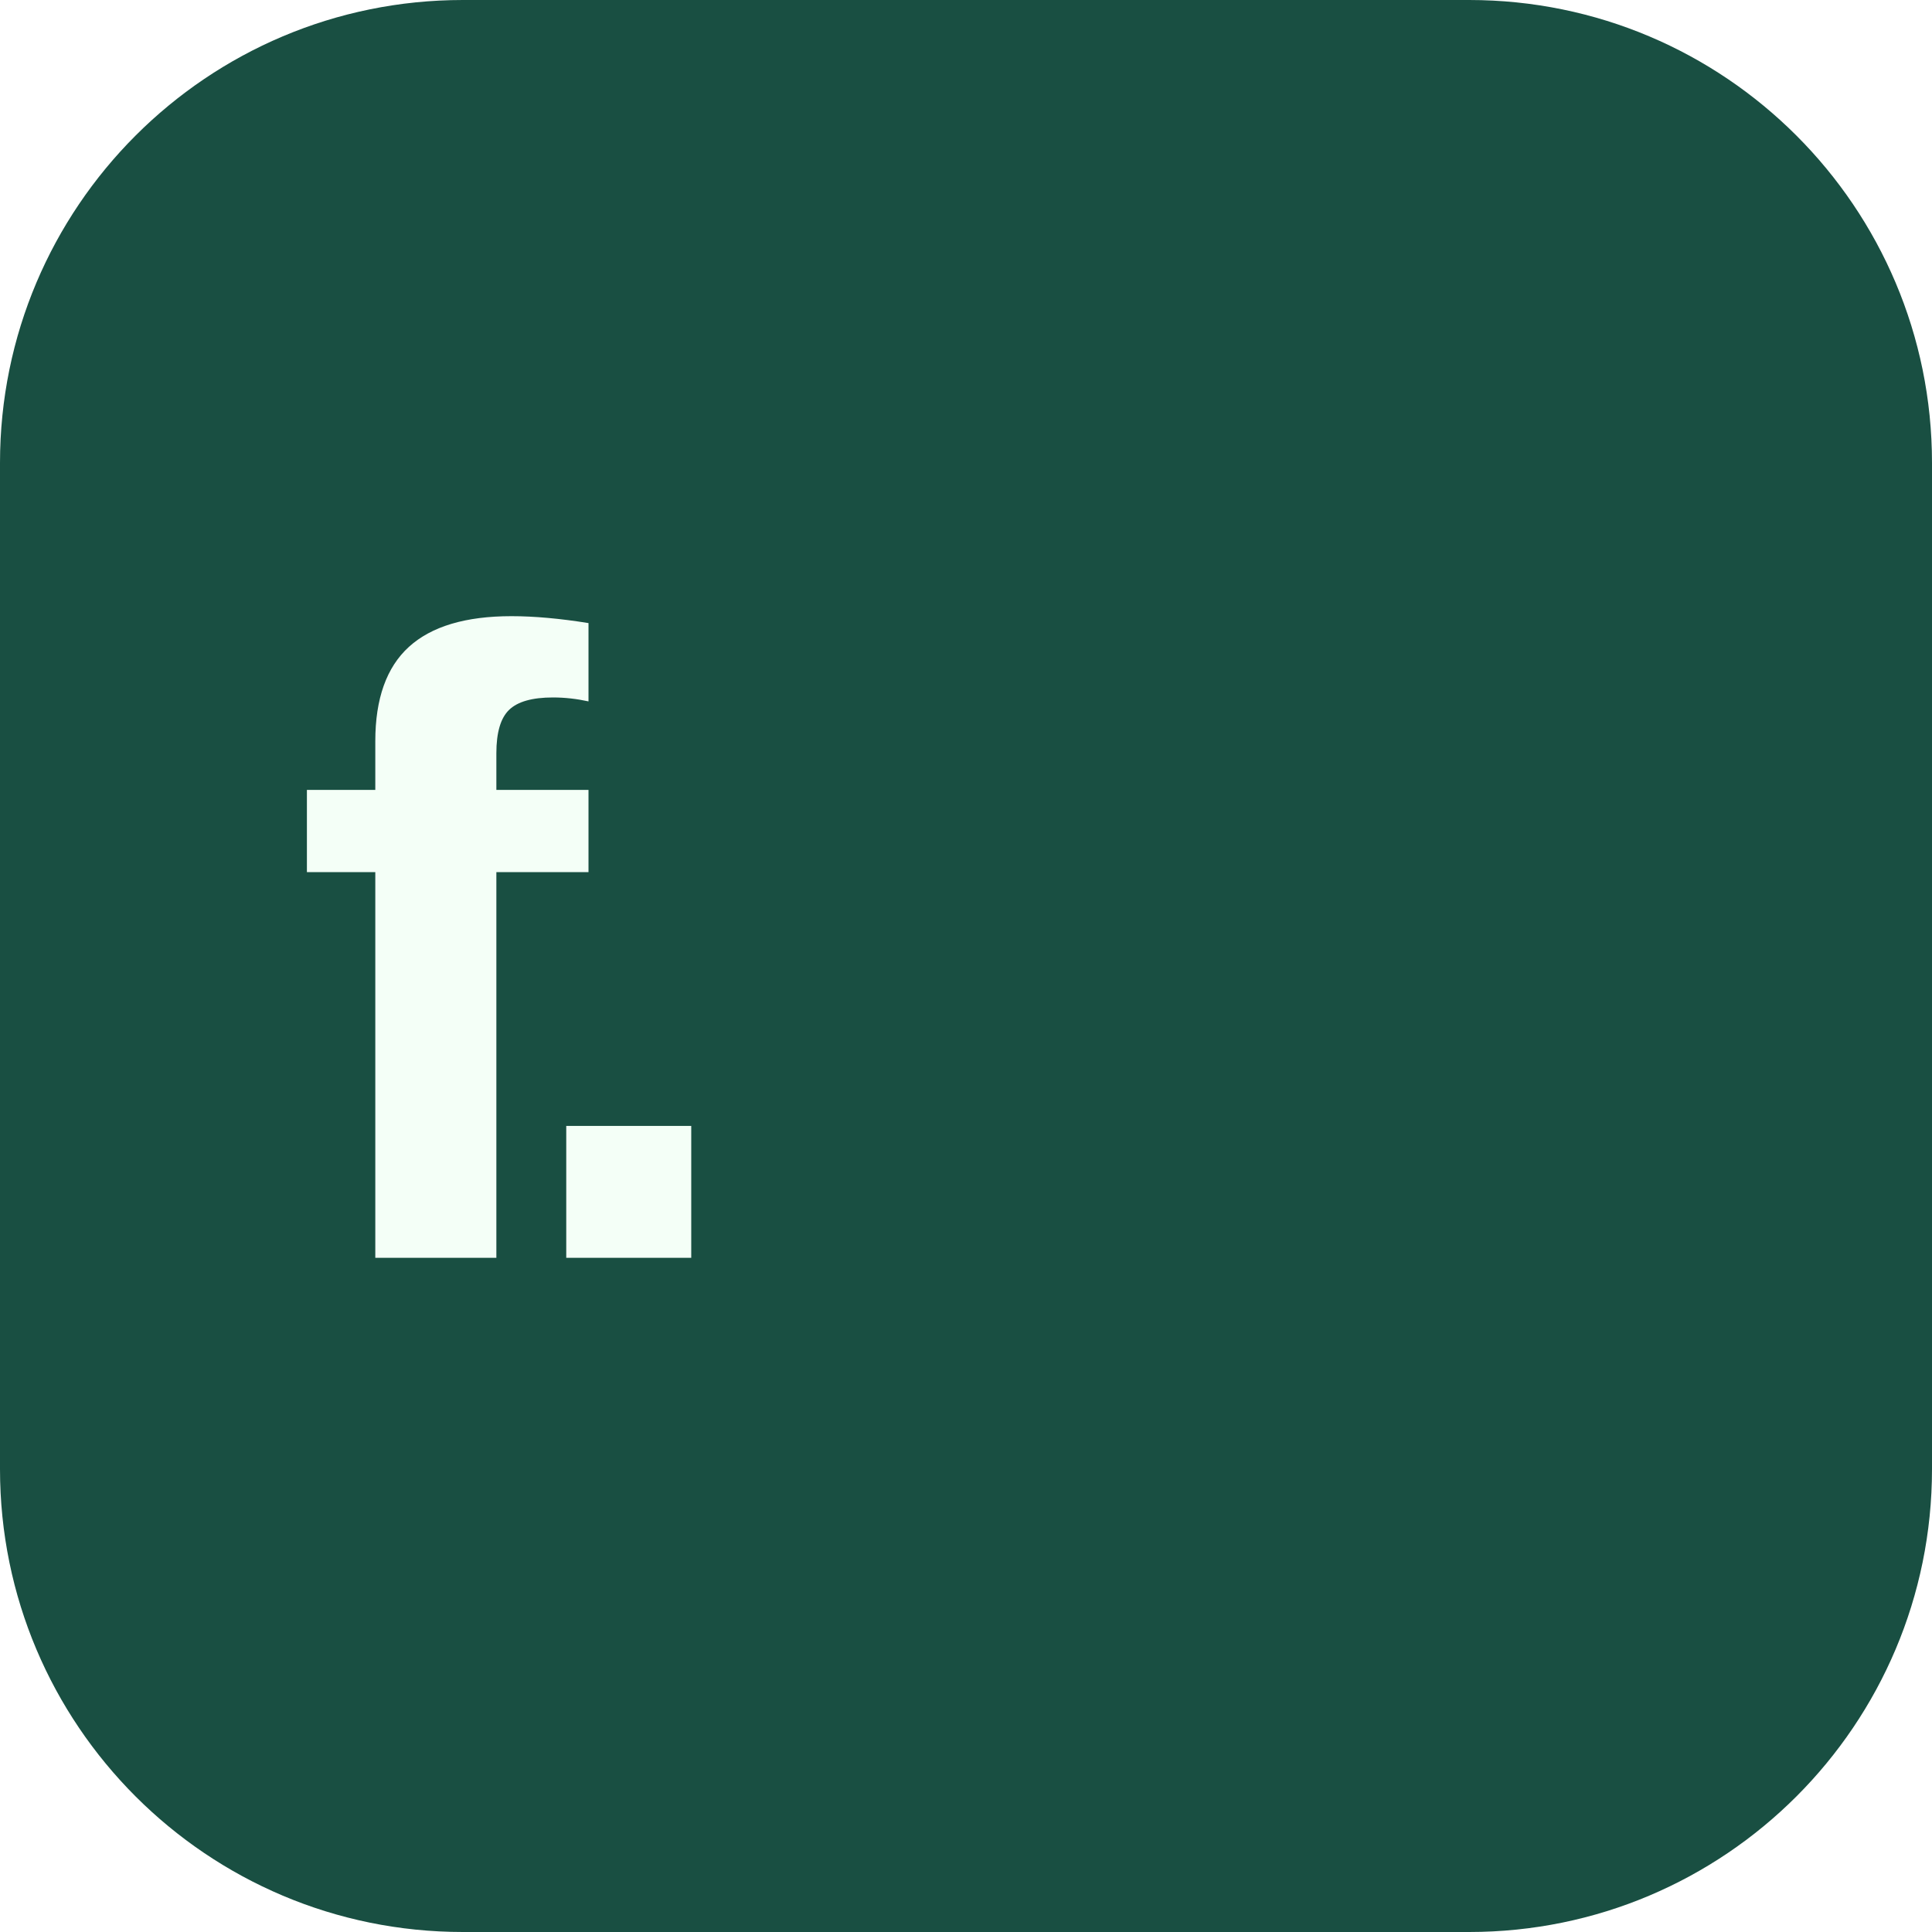
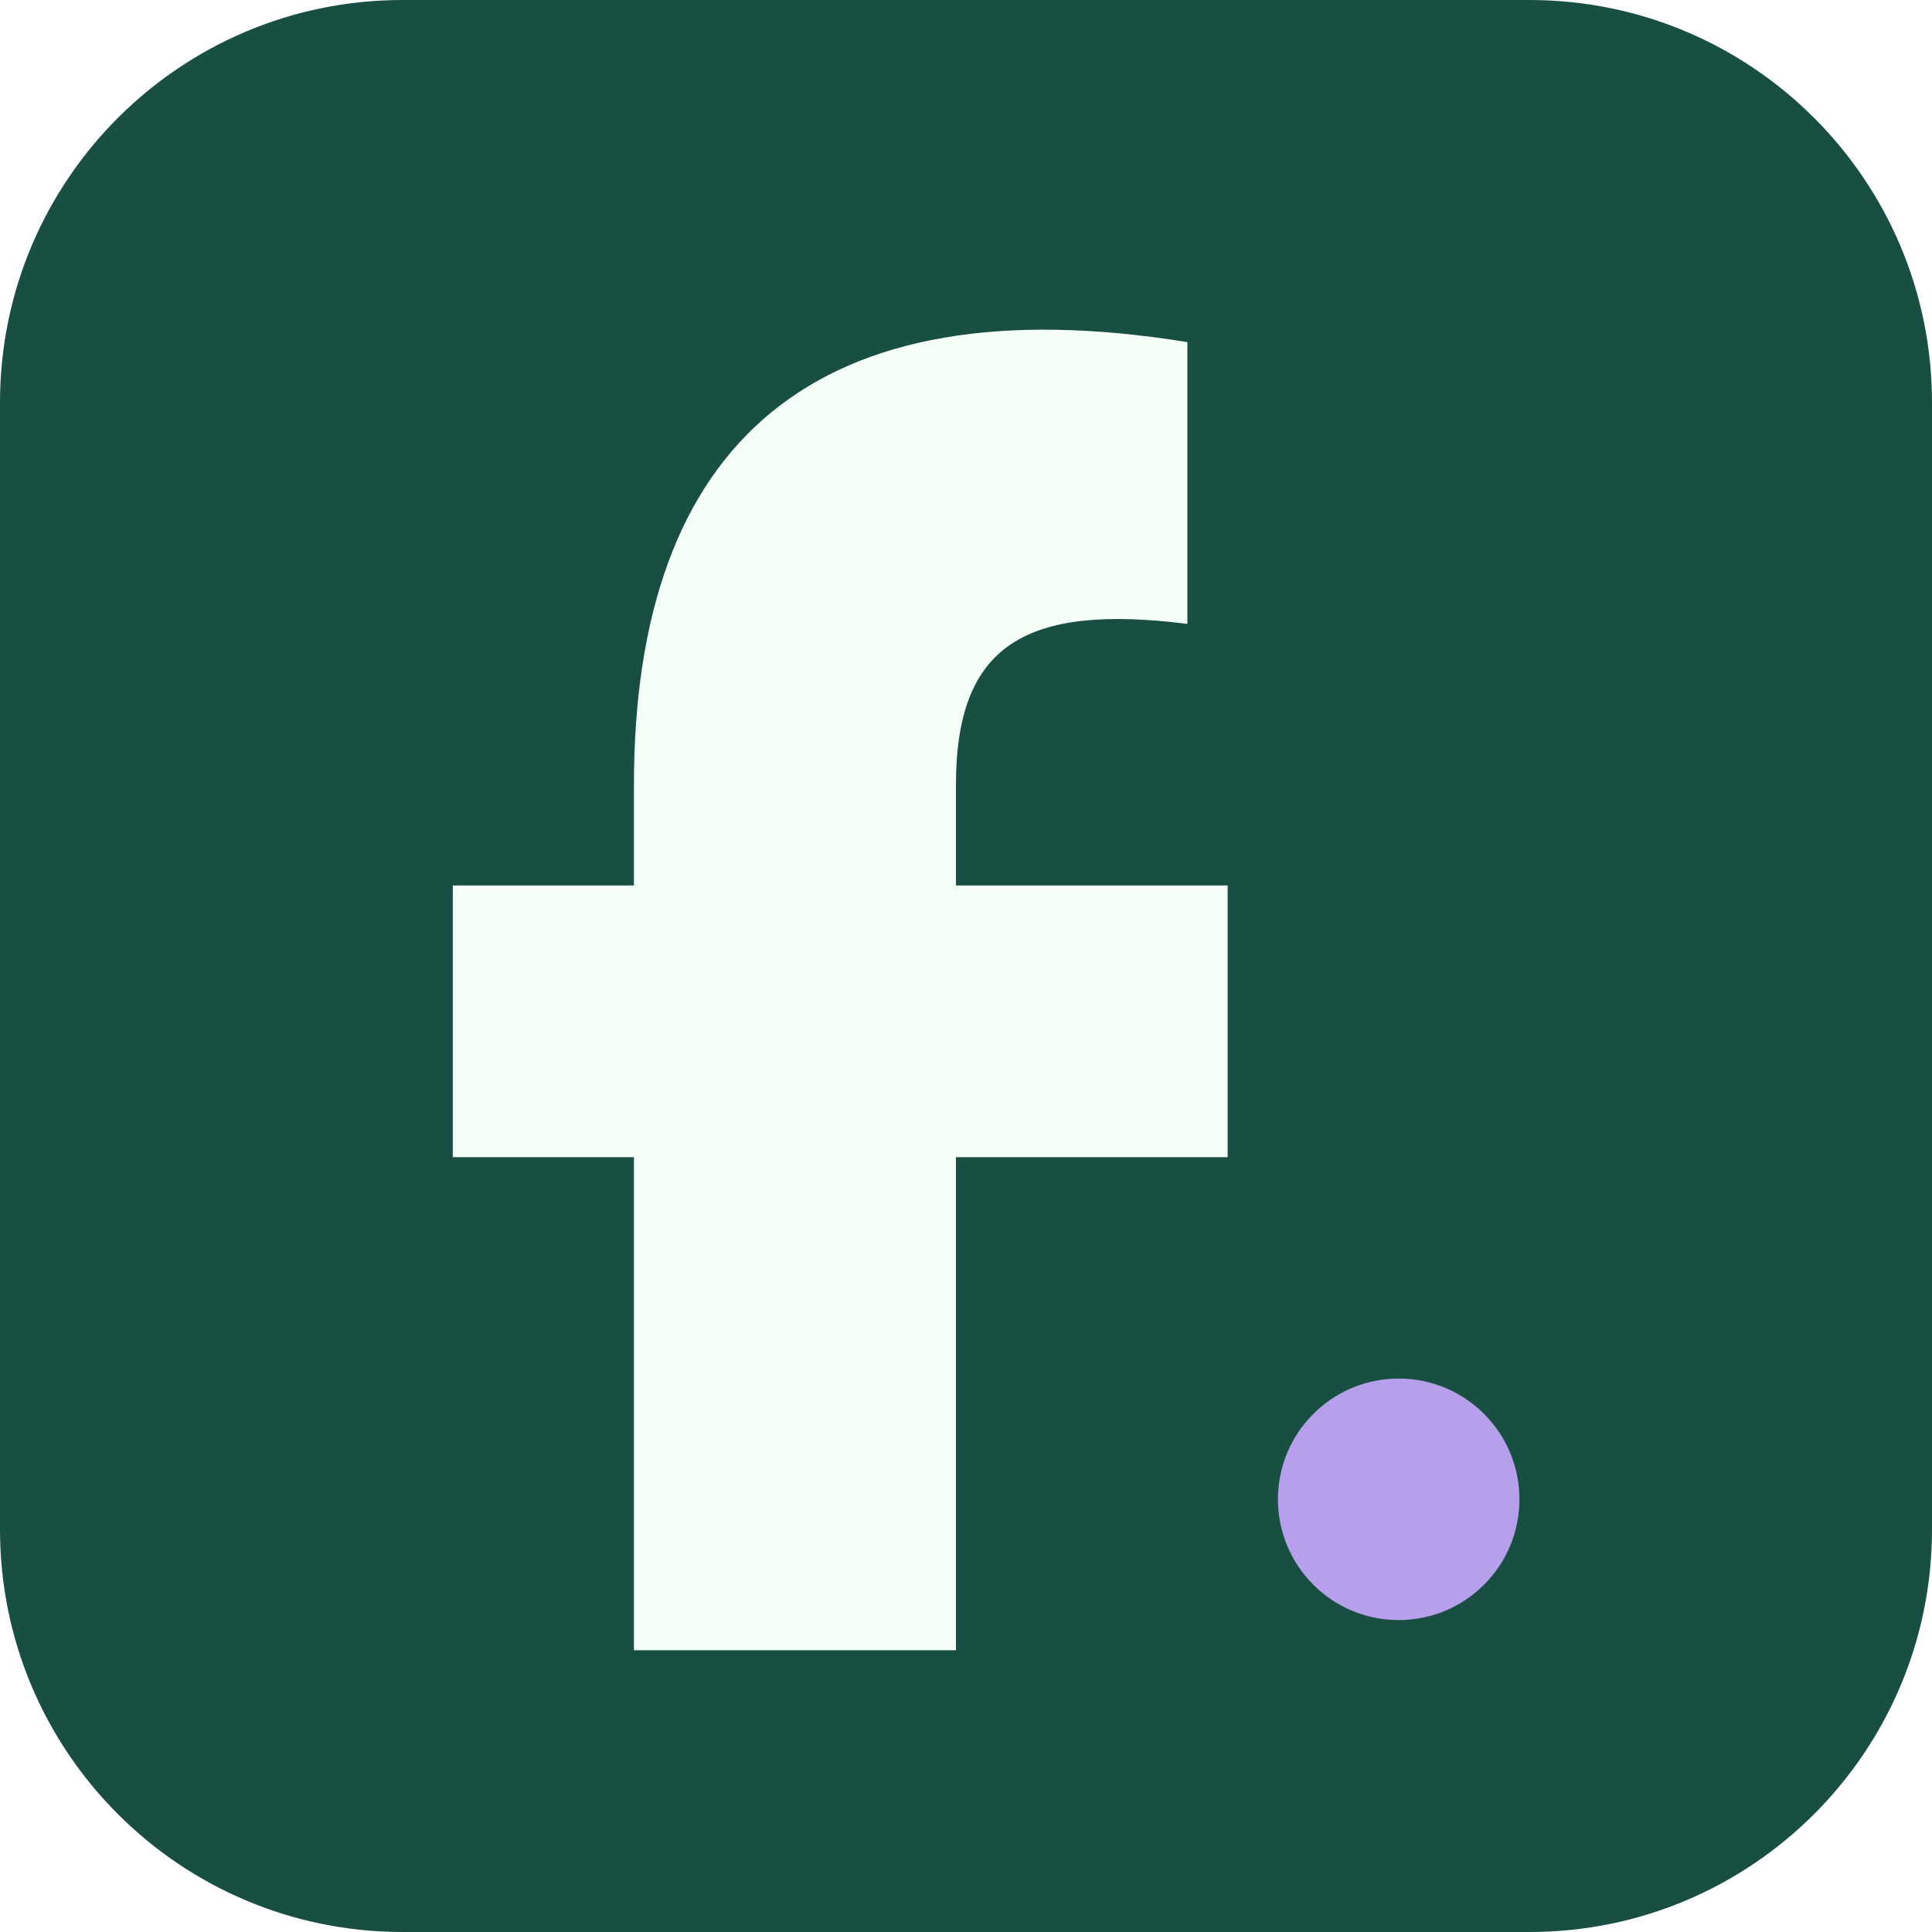
<svg xmlns="http://www.w3.org/2000/svg" viewBox="0 0 192 192">
-   <rect width="192" height="192" rx="46" fill="#194f42" />
-   <text x="29" y="125" font-family="Arial,sans-serif" font-size="88" font-weight="700" letter-spacing="-8" fill="#f4fff7">f.</text>
+   <rect width="192" height="192" rx="40" fill="#194f42" />
+   <path d="M118 34c-37-6-55 10-55 44v10H45v27h18v49h32v-49h27V88H95V78c0-14 7-18 23-16V34Z" fill="#f4fff7" />
+   <circle cx="139" cy="149" r="12" fill="#b6a0eb" />
</svg>
